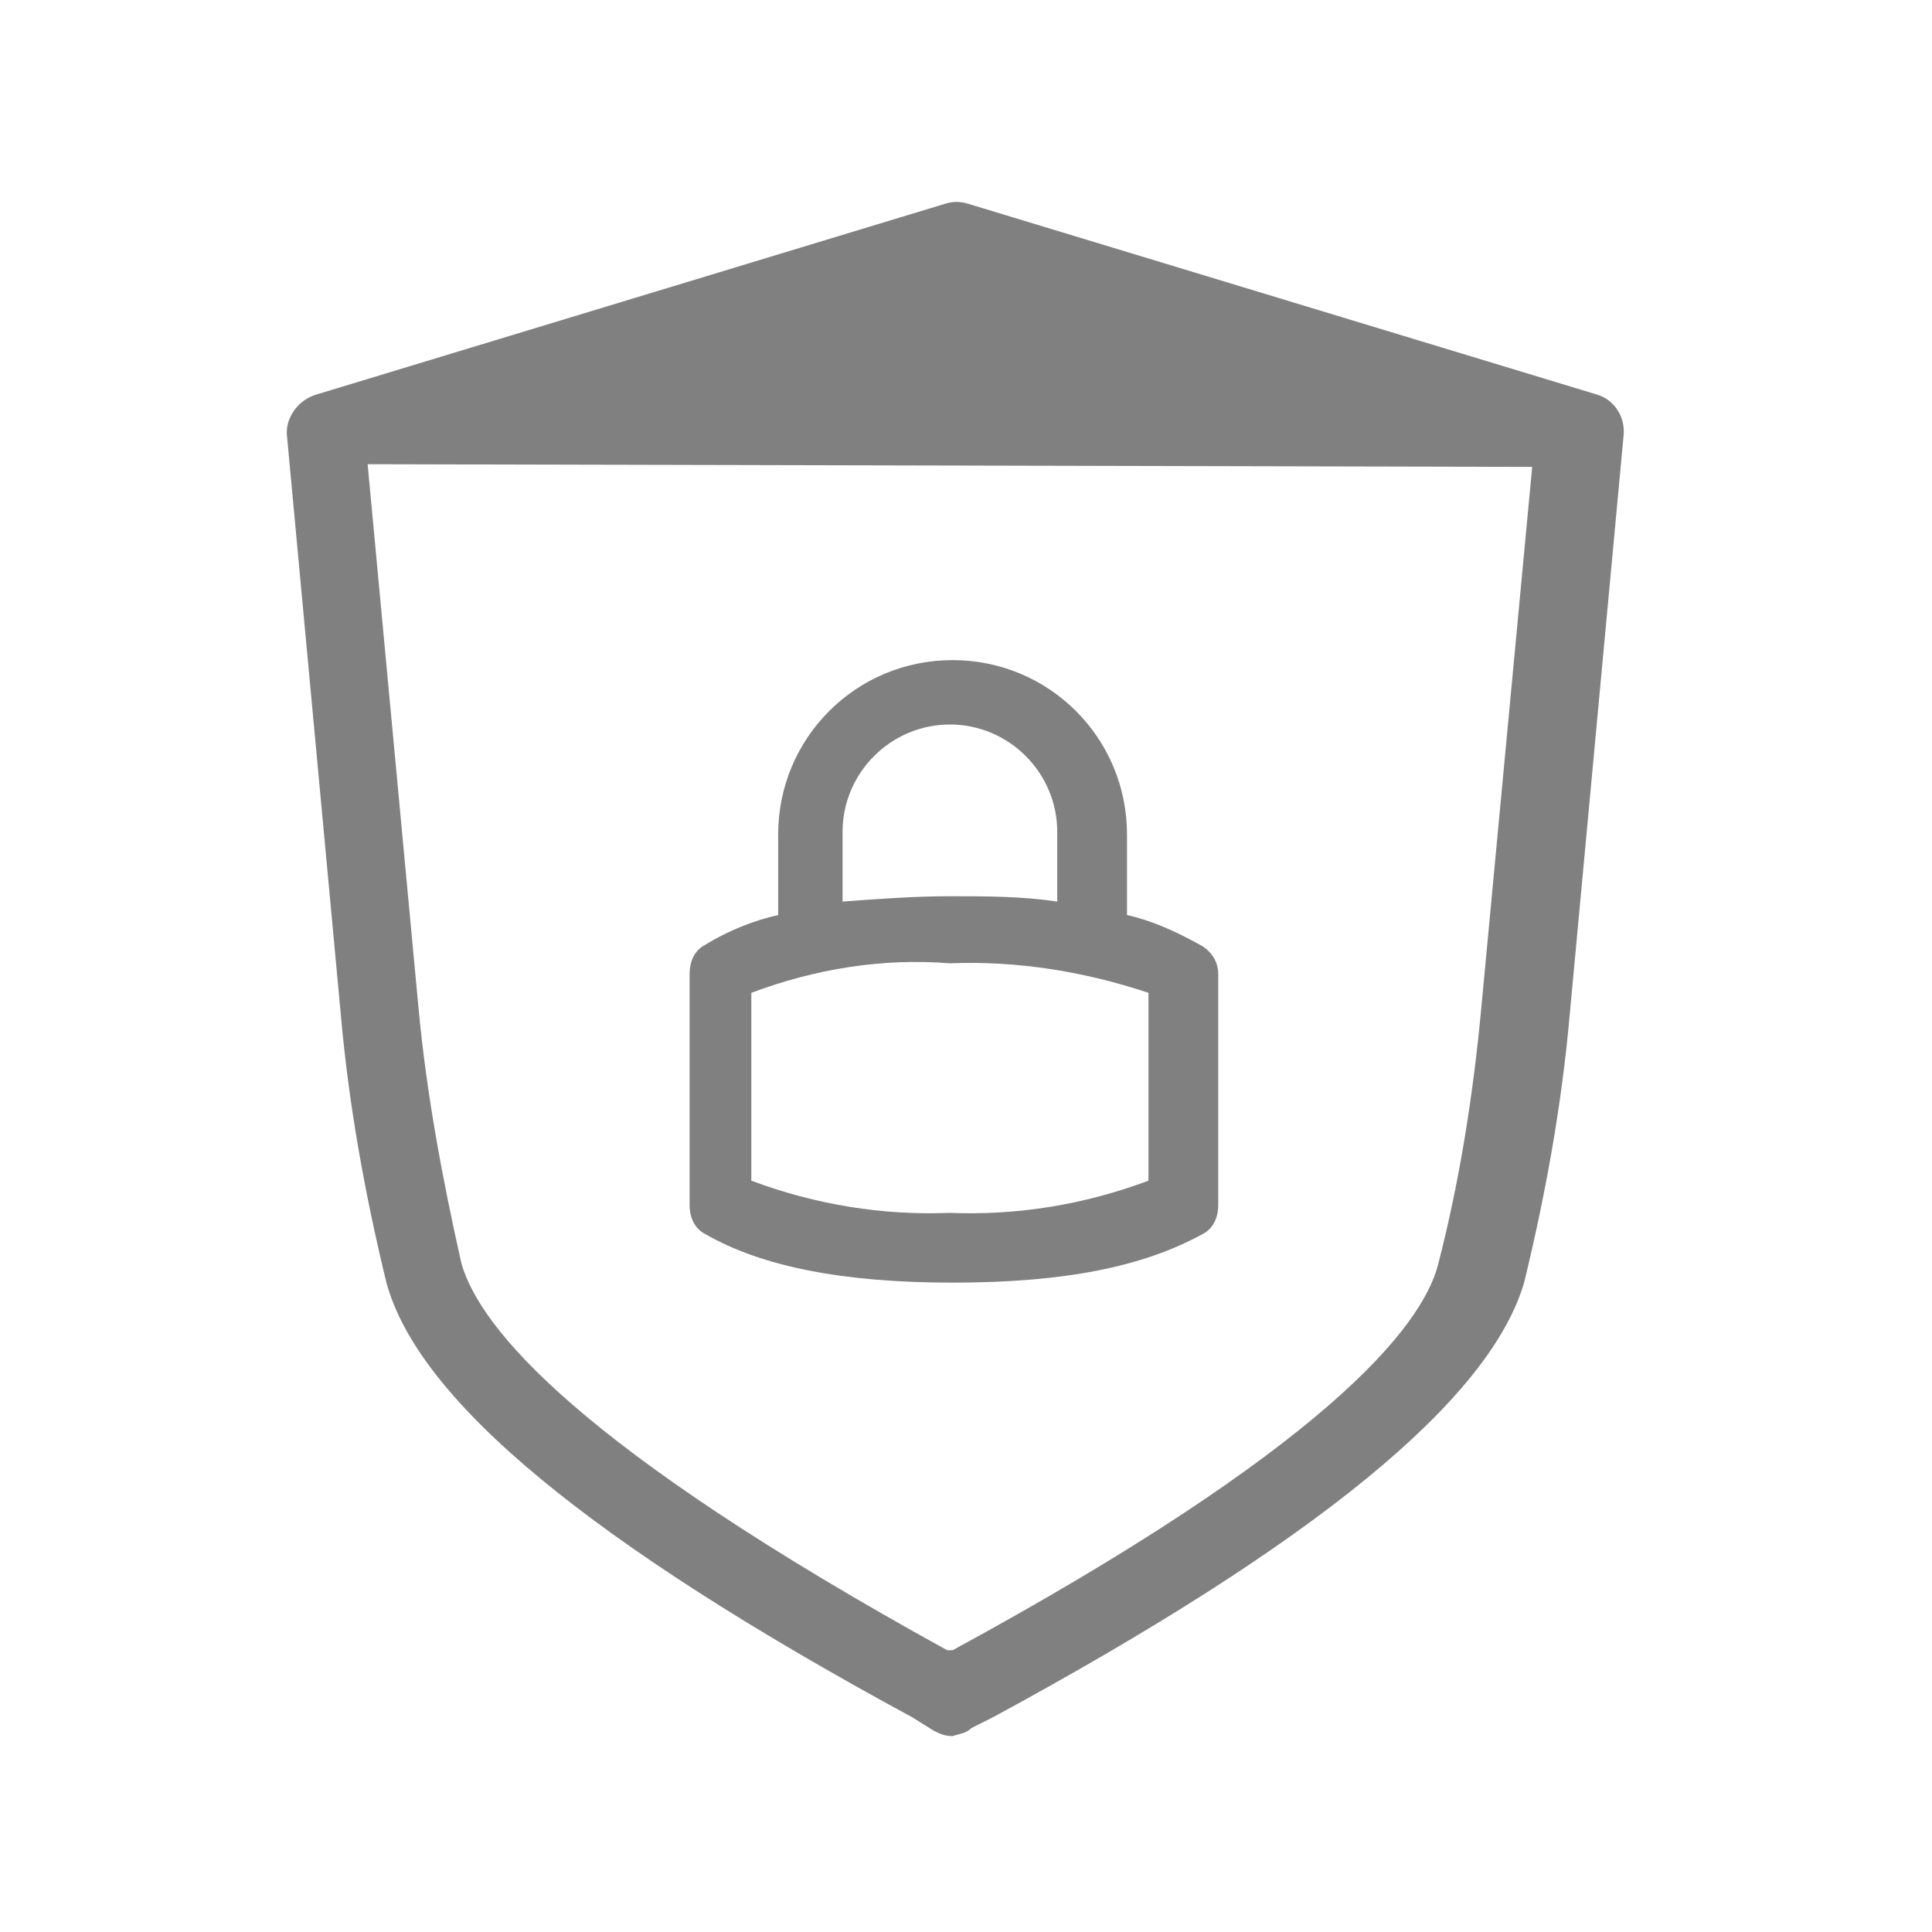
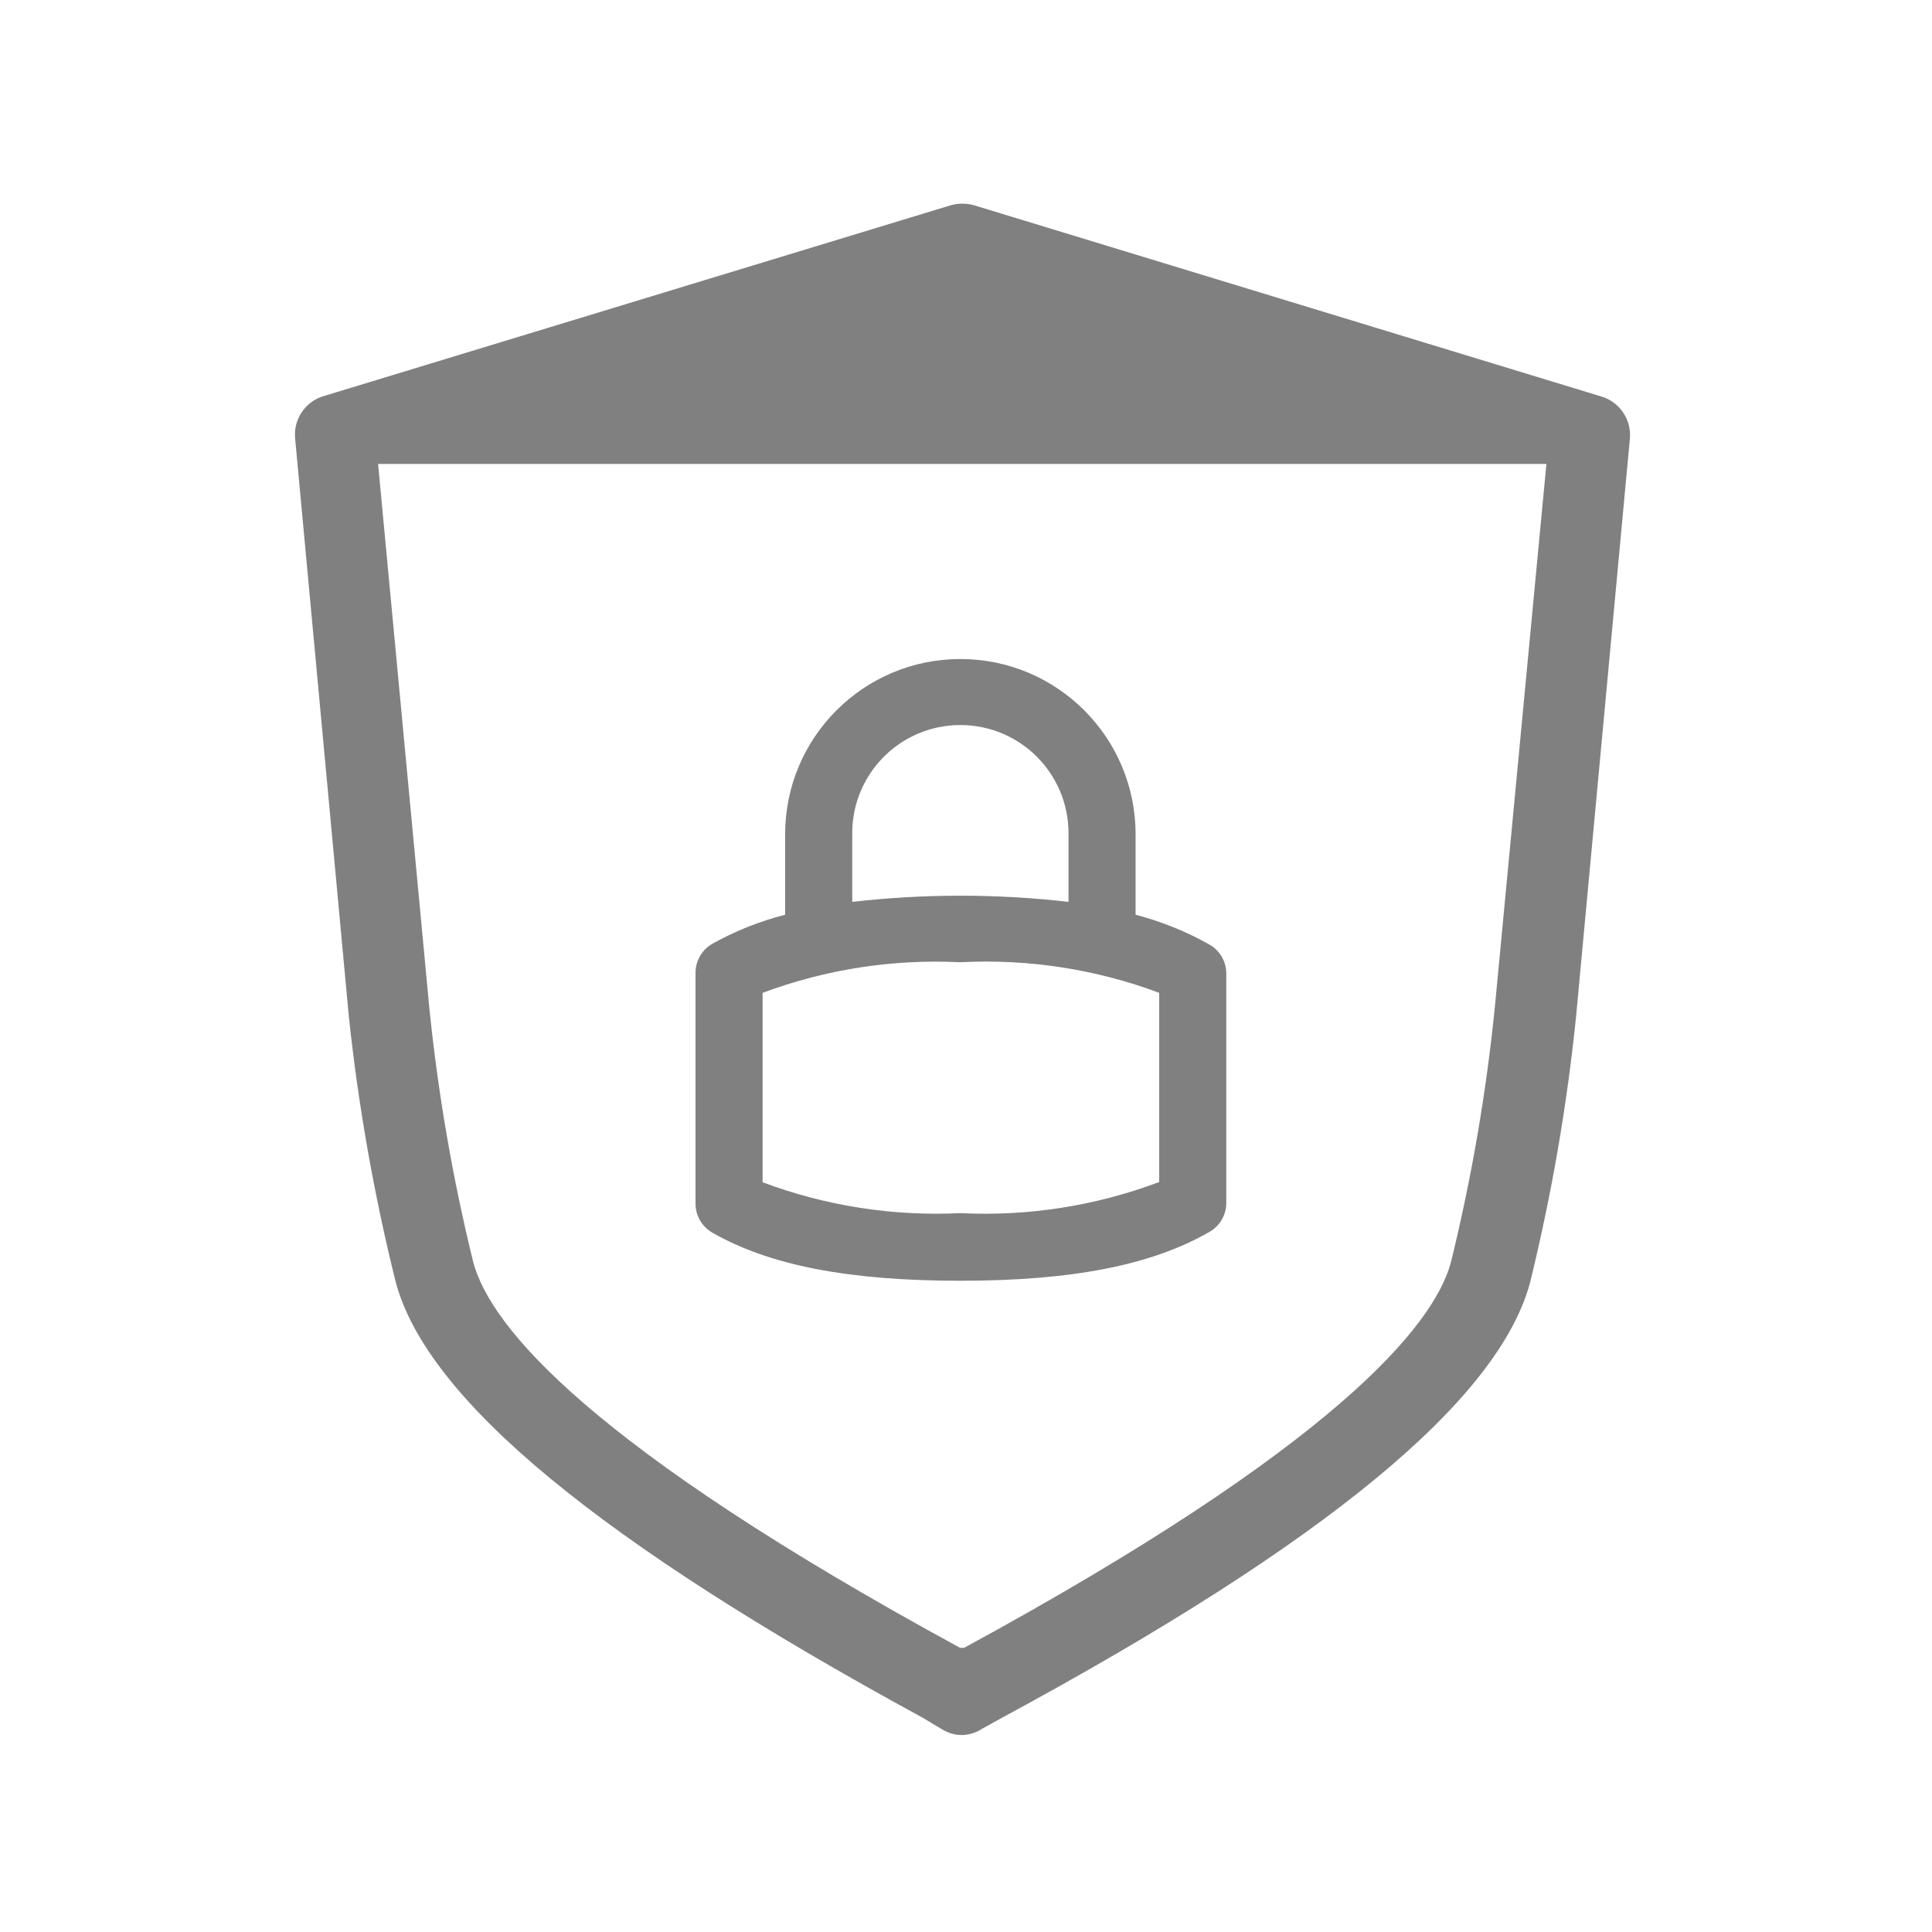
- <svg xmlns="http://www.w3.org/2000/svg" version="1.1" id="Layer_1" x="0px" y="0px" viewBox="0 0 72 72" style="enable-background:new 0 0 72 72;" xml:space="preserve">
-   <style type="text/css">
- 	.st0{fill:#808080;}
- 	.st1{fill:none;}
- </style>
+ <svg xmlns="http://www.w3.org/2000/svg" viewBox="0 0 72 72">
  <g>
-     <path class="st0" d="M35.5,64.7c-0.3,0-0.5-0.1-0.7-0.2L34,64c-12-6.5-18.4-11.8-19.6-16.2c-0.8-3.3-1.4-6.6-1.7-10l-2-21.5   c-0.1-0.7,0.4-1.4,1.1-1.6l23.4-7.1c0.3-0.1,0.6-0.1,0.9,0l23.4,7.1c0.7,0.2,1.1,0.9,1,1.6l-2,21.5c-0.3,3.4-0.9,6.7-1.7,10   C55.5,52.2,49,57.5,37,64l-0.8,0.4C36,64.6,35.8,64.6,35.5,64.7z M13.7,17.3l1.9,20.3c0.3,3.2,0.9,6.4,1.6,9.5   c0.7,2.4,4.3,6.8,18.1,14.4h0.1h0.1c13.8-7.5,17.5-12,18.1-14.4c0.8-3.1,1.3-6.3,1.6-9.5l1.9-20.2L13.7,17.3z" />
-     <path class="st0" d="M44.7,35.2c-0.9-0.5-1.8-0.9-2.7-1.1v-3c0-3.6-2.9-6.5-6.5-6.5c-3.6,0-6.5,2.9-6.5,6.5l0,0v3   c-0.9,0.2-1.9,0.6-2.7,1.1c-0.4,0.2-0.6,0.6-0.6,1.1v8.6c0,0.5,0.2,0.9,0.6,1.1c2.1,1.2,5.1,1.8,9.2,1.8c4.2,0,7.1-0.6,9.3-1.8   c0.4-0.2,0.6-0.6,0.6-1.1v-8.6C45.4,35.8,45.1,35.4,44.7,35.2z M31.4,31c0-2.2,1.8-4,4-4c2.2,0,4,1.8,4,4v2.6   c-1.3-0.2-2.7-0.2-4-0.2c-1.3,0-2.7,0.1-4,0.2L31.4,31z M42.8,44c-2.4,0.9-4.9,1.3-7.4,1.2c-2.5,0.1-5-0.3-7.4-1.2V37   c2.4-0.9,4.9-1.3,7.4-1.1c2.5-0.1,5,0.3,7.4,1.1V44z" />
+     <path d="M35.87,64.66a1.4,1.4,0,0,1-.74-.2L34.36,64c-12-6.53-18.43-11.83-19.61-16.21A73,73,0,0,1,13,37.88L11,16.36a1.5,1.5,0,0,1,1-1.58L35.43,7.65a1.61,1.61,0,0,1,.87,0l23.39,7.13a1.5,1.5,0,0,1,1.05,1.58l-2,21.48a72.38,72.38,0,0,1-1.73,10C55.8,52.21,49.39,57.51,37.37,64l-.76.42A1.42,1.42,0,0,1,35.87,64.66ZM14.09,17.29,16,37.56a68.58,68.58,0,0,0,1.64,9.49c.65,2.4,4.32,6.84,18.14,14.36l.08,0,.07,0c13.83-7.52,17.5-12,18.14-14.36a68.81,68.81,0,0,0,1.64-9.53l1.92-20.23Z" fill="gray" />
+     <path d="M45.07,35.2a11.45,11.45,0,0,0-2.75-1.11v-3a6.53,6.53,0,0,0-13.06,0v3a11.27,11.27,0,0,0-2.71,1.08,1.25,1.25,0,0,0-.63,1.09v8.59a1.25,1.25,0,0,0,.63,1.09c2.14,1.22,5.08,1.79,9.24,1.79s7.13-.58,9.28-1.82a1.24,1.24,0,0,0,.63-1.08V36.28A1.24,1.24,0,0,0,45.07,35.2ZM31.76,31.05a4,4,0,0,1,8.06,0v2.56a35.42,35.42,0,0,0-8.06,0Zm11.44,13a18.42,18.42,0,0,1-7.41,1.16,18.44,18.44,0,0,1-7.37-1.15V37a18.46,18.46,0,0,1,7.37-1.14A18.42,18.42,0,0,1,43.2,37Z" fill="gray" />
  </g>
-   <rect x="0.5" y="0.4" class="st1" width="71.3" height="71.3" />
+   <rect x="0.5" y="0.36" width="71.28" height="71.28" fill="none" />
</svg>
